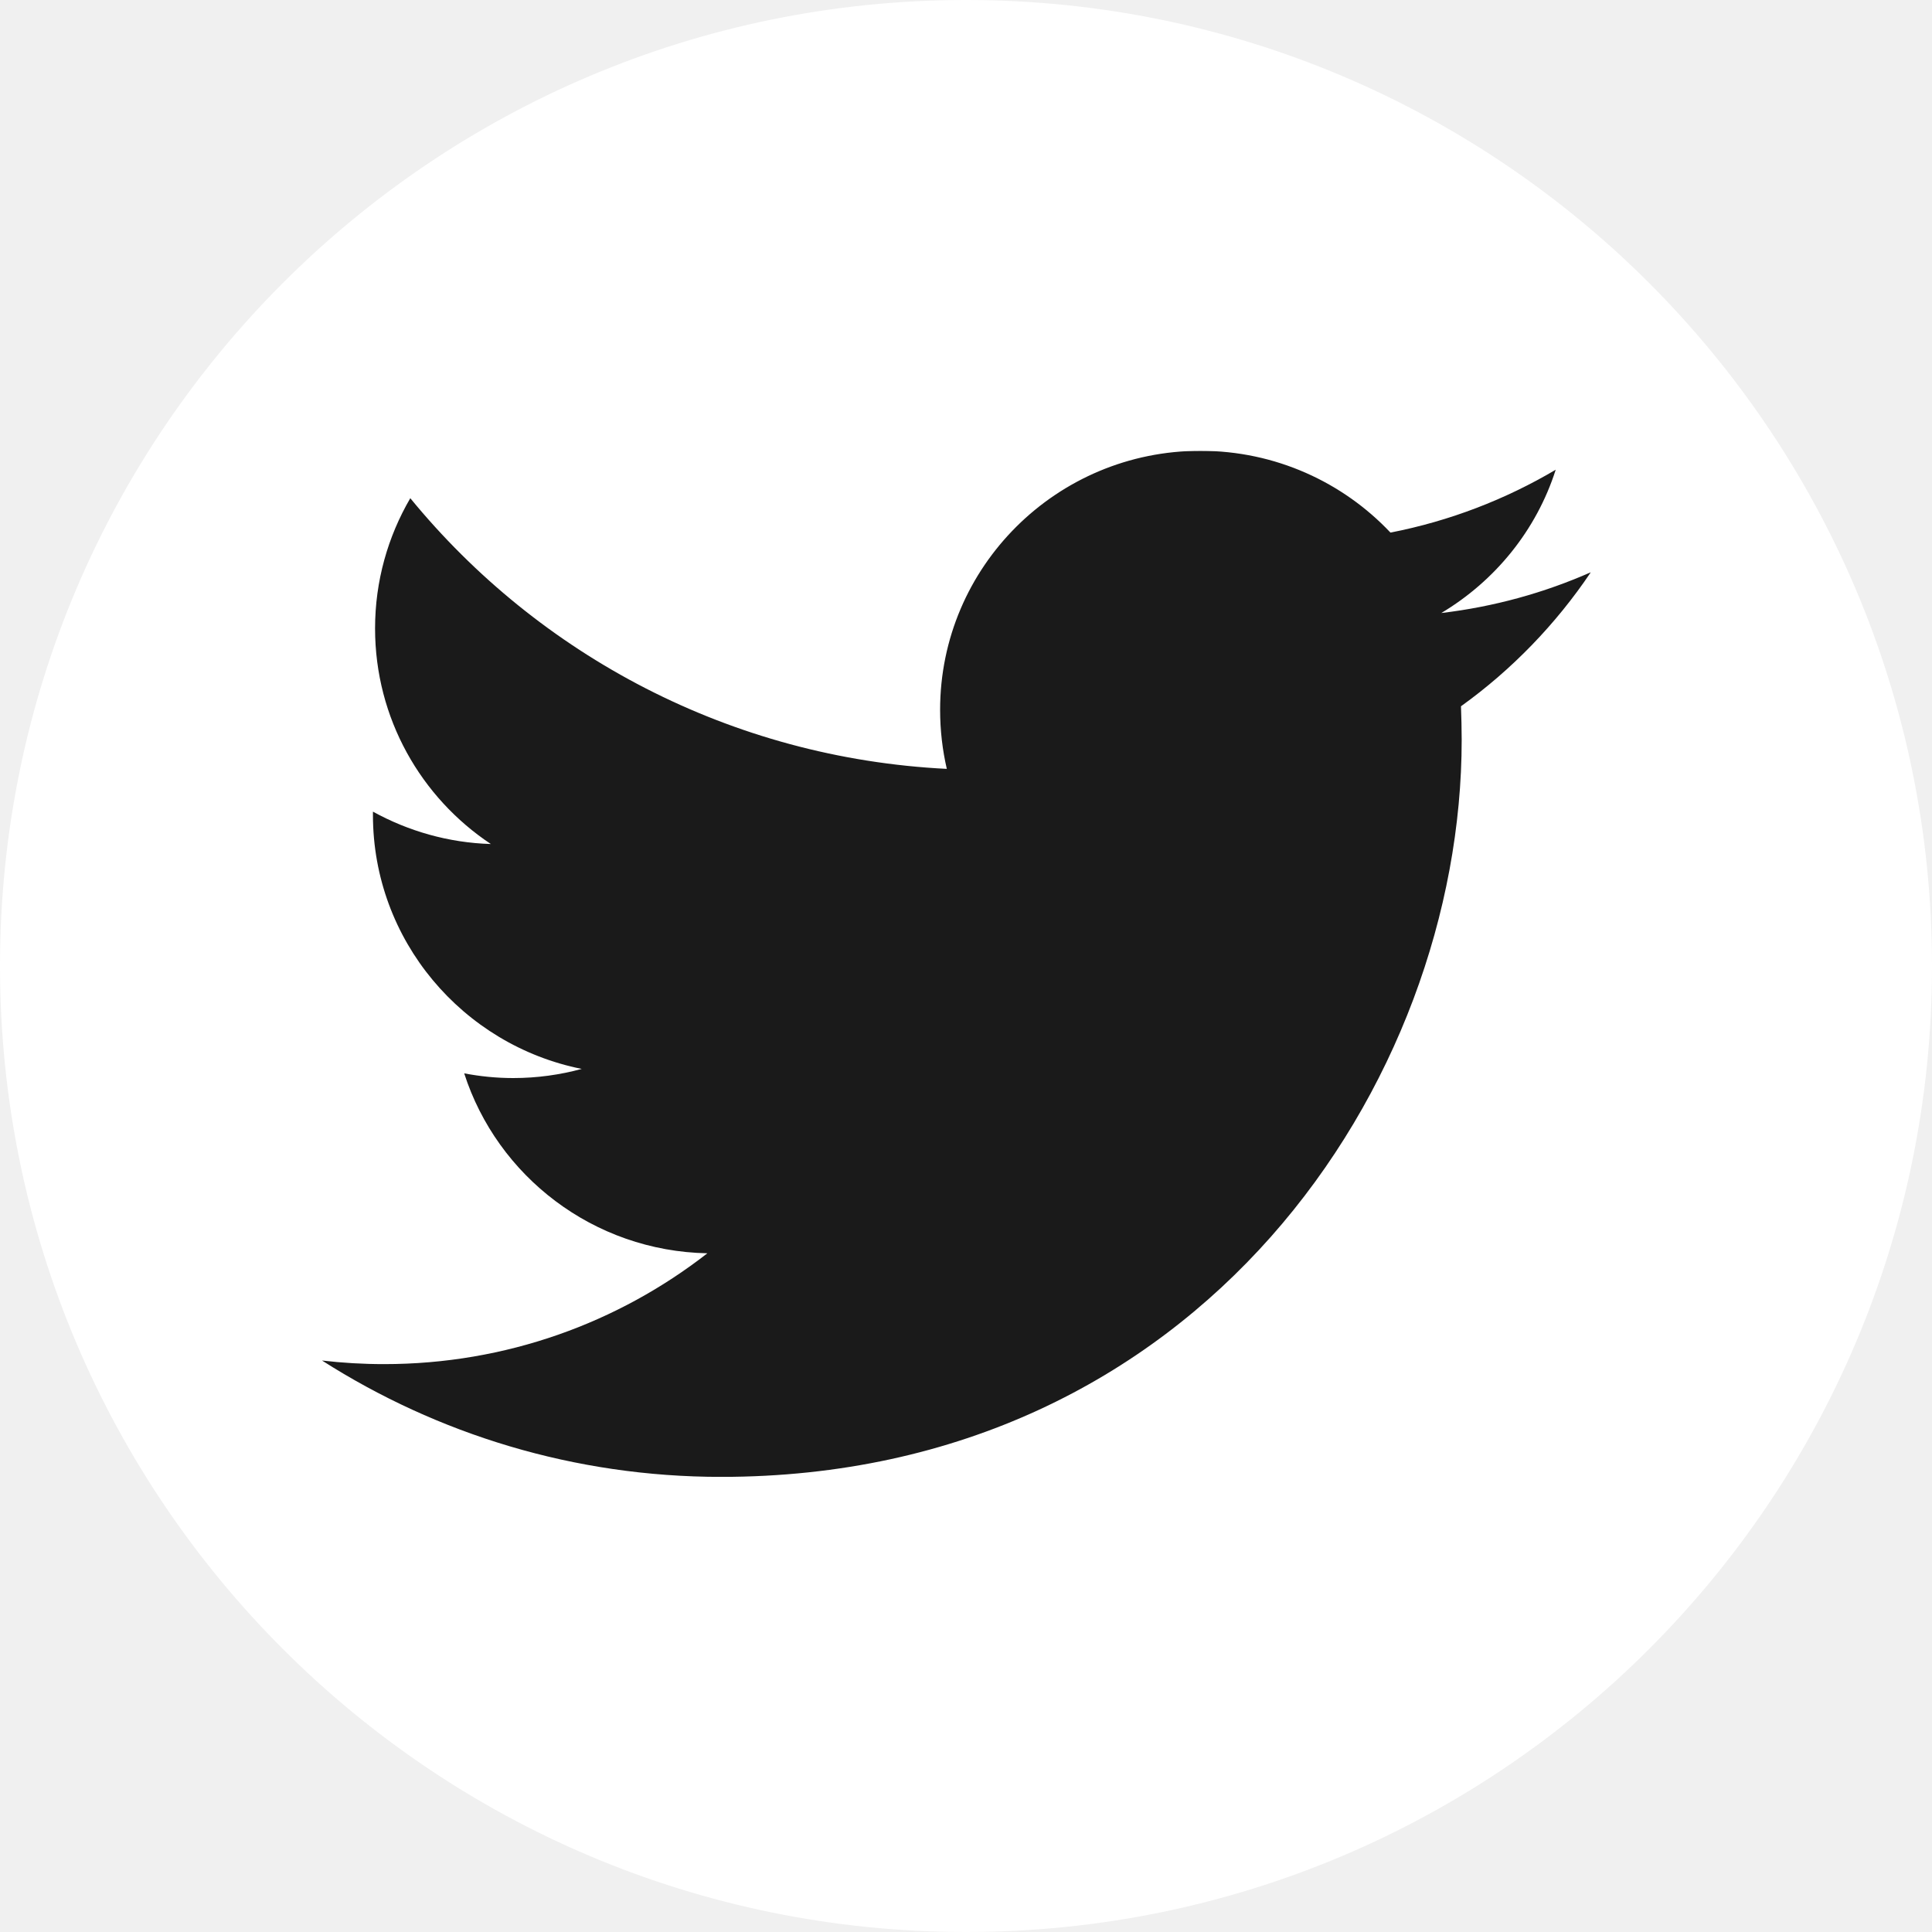
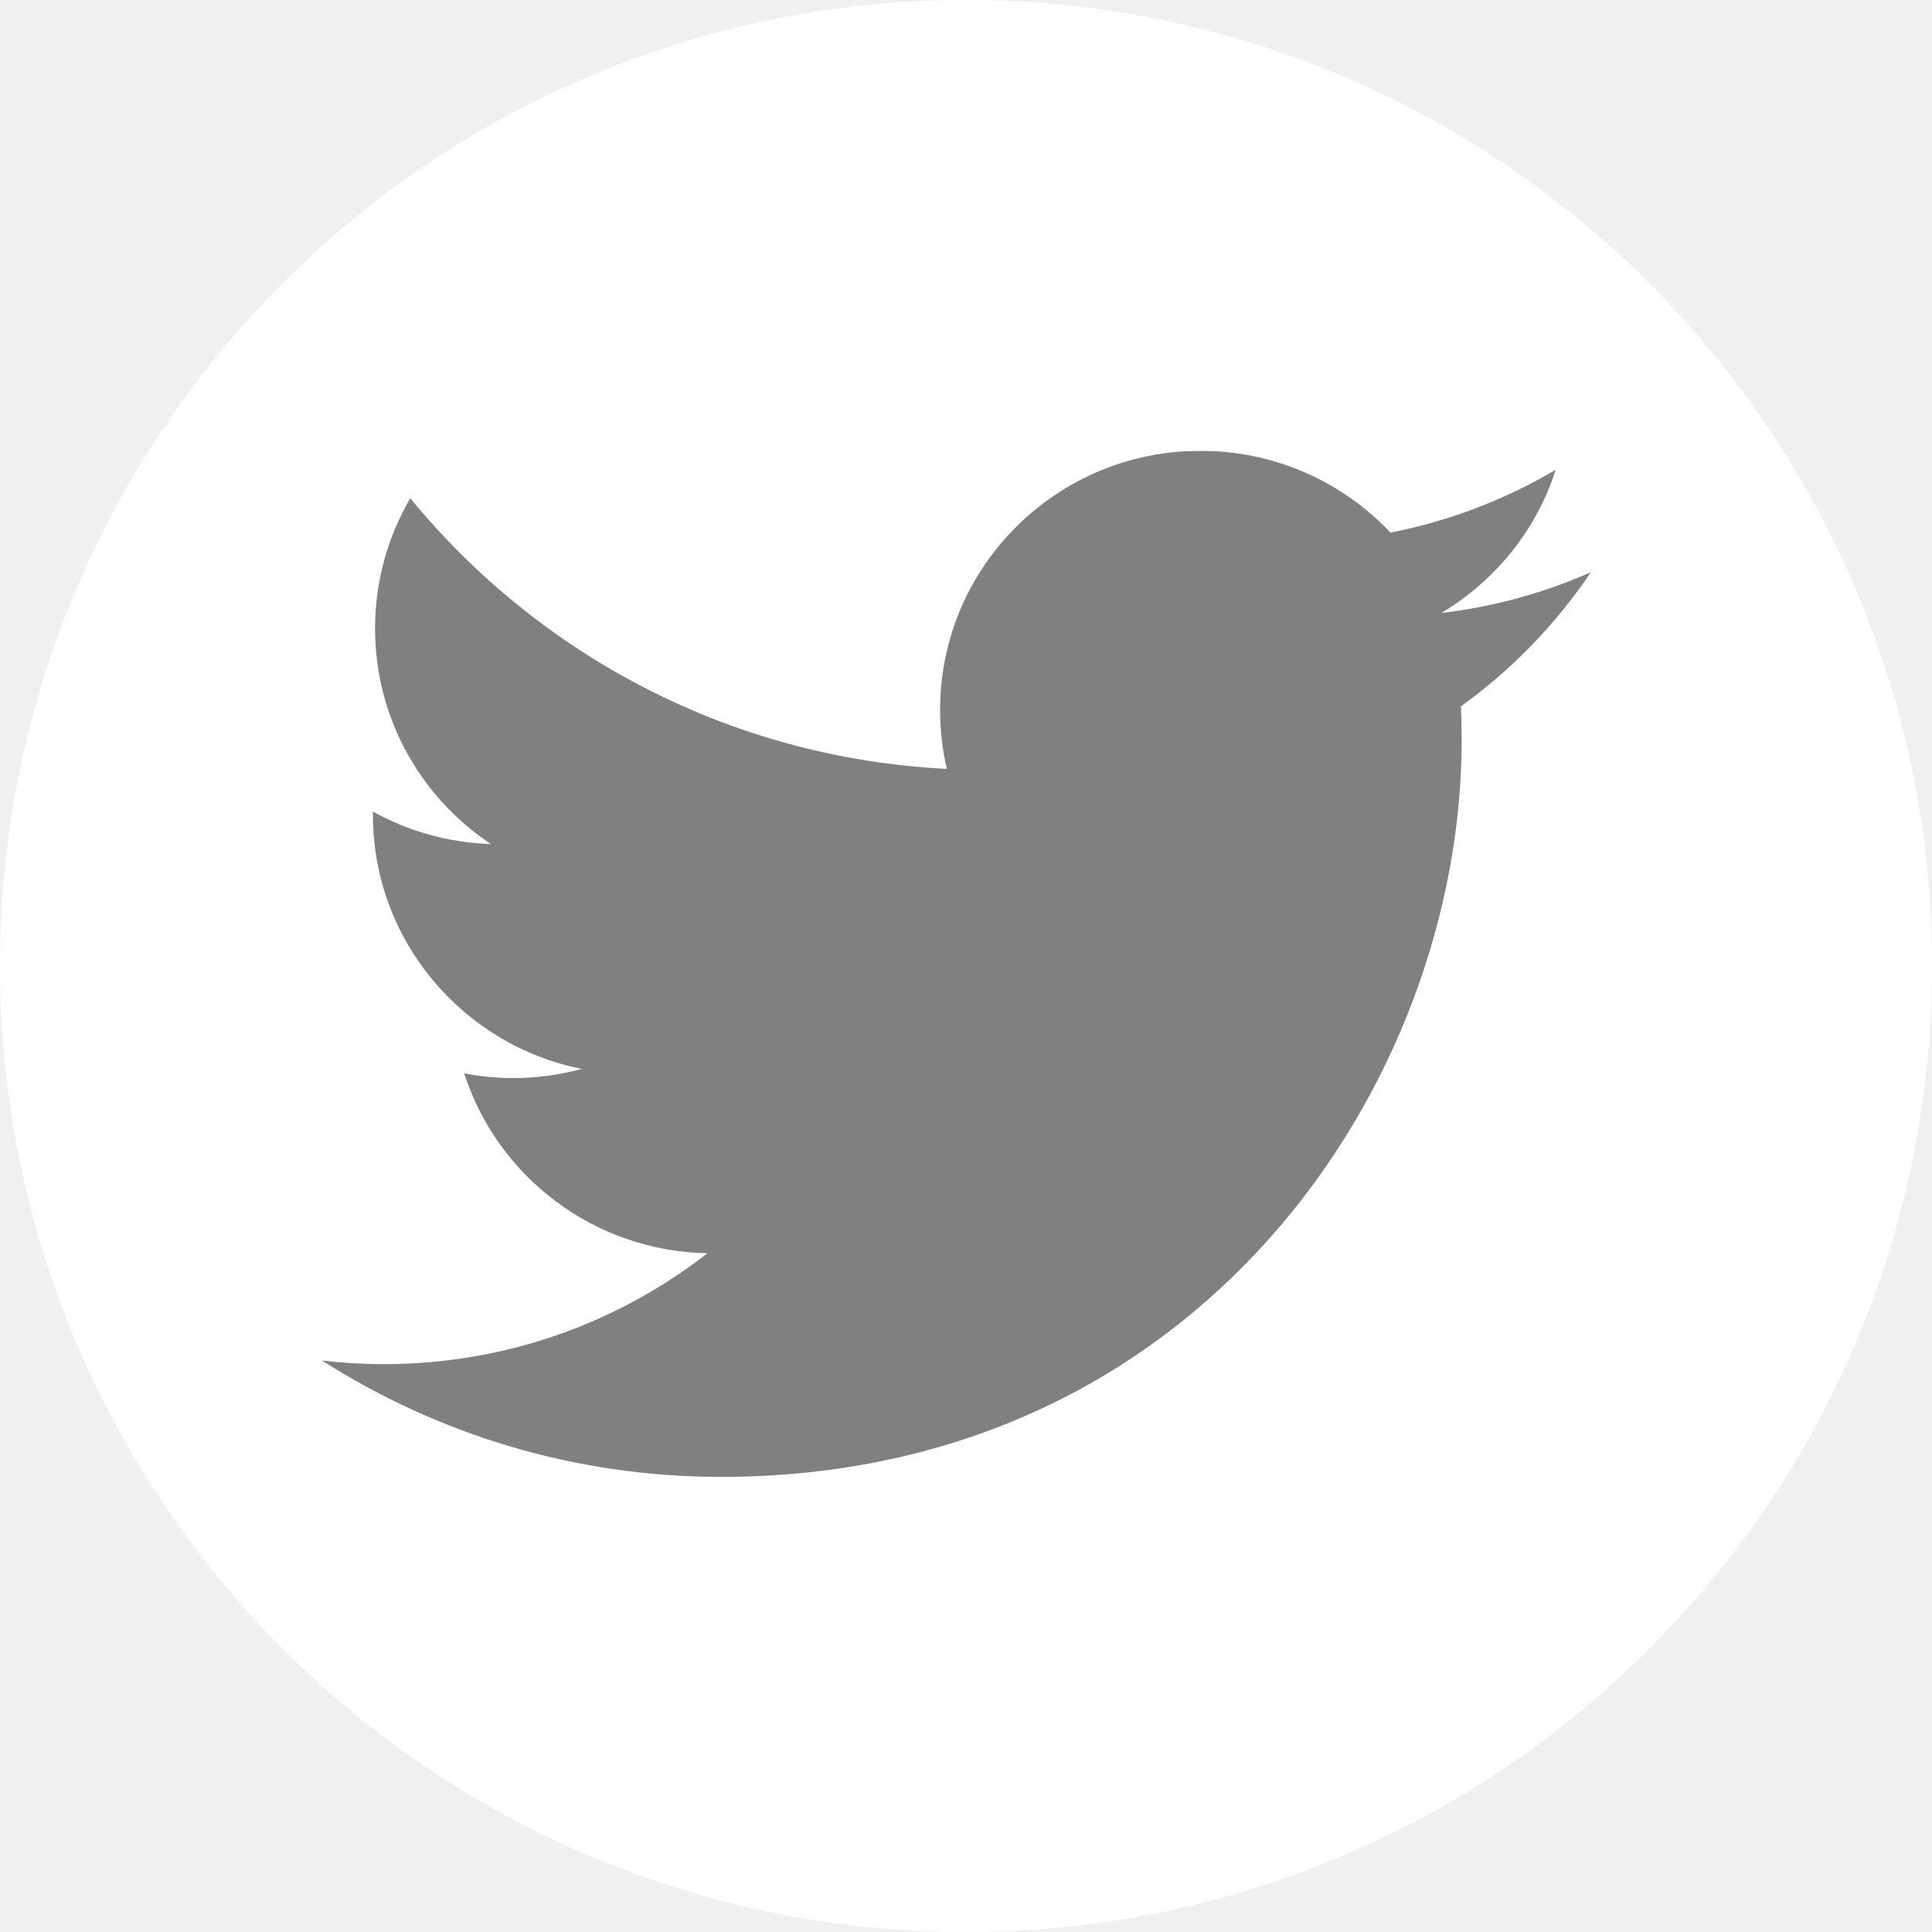
<svg xmlns="http://www.w3.org/2000/svg" xmlns:xlink="http://www.w3.org/1999/xlink" width="30px" height="30px" viewBox="0 0 30 30" version="1.1">
  <defs>
    <polygon id="path-1" points="0 7.80487805e-05 19.702 7.80487805e-05 19.702 15.933 0 15.933" />
  </defs>
  <g id="temporary" stroke="none" stroke-width="1" fill="none" fill-rule="evenodd">
    <g id="home-desktop-protected" transform="translate(-467, -20)">
      <g id="Group-4" transform="translate(467, 20)">
        <circle id="Oval-3-Copy" fill="#FFFFFF" fill-rule="nonzero" cx="15" cy="15" r="15" />
        <g id="Group-3" transform="translate(5, 7)">
          <mask id="mask-2" fill="white">
            <use xlink:href="#path-1" />
          </mask>
          <g id="Clip-2" />
-           <path d="M19.702,1.886 C18.977,2.206 18.197,2.422 17.38,2.519 C18.215,2.021 18.857,1.234 19.157,0.294 C18.377,0.755 17.513,1.09 16.591,1.27 C15.853,0.488 14.803,-0 13.641,-0 C11.408,-0 9.598,1.801 9.598,4.022 C9.598,4.338 9.634,4.645 9.702,4.939 C6.344,4.772 3.366,3.171 1.371,0.736 C1.024,1.331 0.824,2.021 0.824,2.758 C0.824,4.154 1.538,5.386 2.622,6.106 C1.96,6.086 1.337,5.904 0.791,5.603 L0.791,5.654 C0.791,7.602 2.185,9.228 4.033,9.598 C3.695,9.69 3.337,9.74 2.969,9.74 C2.709,9.74 2.455,9.714 2.208,9.667 C2.722,11.265 4.215,12.427 5.984,12.461 C4.601,13.539 2.859,14.182 0.963,14.182 C0.638,14.182 0.316,14.163 0,14.126 C1.789,15.267 3.913,15.933 6.197,15.933 C13.631,15.933 17.697,9.805 17.697,4.488 C17.697,4.315 17.692,4.141 17.686,3.967 C18.474,3.401 19.159,2.693 19.702,1.886" id="Fill-1" fill="#1A1A1A" mask="url(#mask-2)" />
+           <path d="M19.702,1.886 C18.977,2.206 18.197,2.422 17.38,2.519 C18.215,2.021 18.857,1.234 19.157,0.294 C18.377,0.755 17.513,1.09 16.591,1.27 C15.853,0.488 14.803,-0 13.641,-0 C11.408,-0 9.598,1.801 9.598,4.022 C9.598,4.338 9.634,4.645 9.702,4.939 C6.344,4.772 3.366,3.171 1.371,0.736 C1.024,1.331 0.824,2.021 0.824,2.758 C0.824,4.154 1.538,5.386 2.622,6.106 C1.96,6.086 1.337,5.904 0.791,5.603 L0.791,5.654 C0.791,7.602 2.185,9.228 4.033,9.598 C3.695,9.69 3.337,9.74 2.969,9.74 C2.709,9.74 2.455,9.714 2.208,9.667 C2.722,11.265 4.215,12.427 5.984,12.461 C4.601,13.539 2.859,14.182 0.963,14.182 C0.638,14.182 0.316,14.163 0,14.126 C1.789,15.267 3.913,15.933 6.197,15.933 C13.631,15.933 17.697,9.805 17.697,4.488 C17.697,4.315 17.692,4.141 17.686,3.967 C18.474,3.401 19.159,2.693 19.702,1.886" id="Fill-1" fill="rgb(128, 128, 128)" mask="url(#mask-2)" />
        </g>
      </g>
    </g>
  </g>
</svg>
